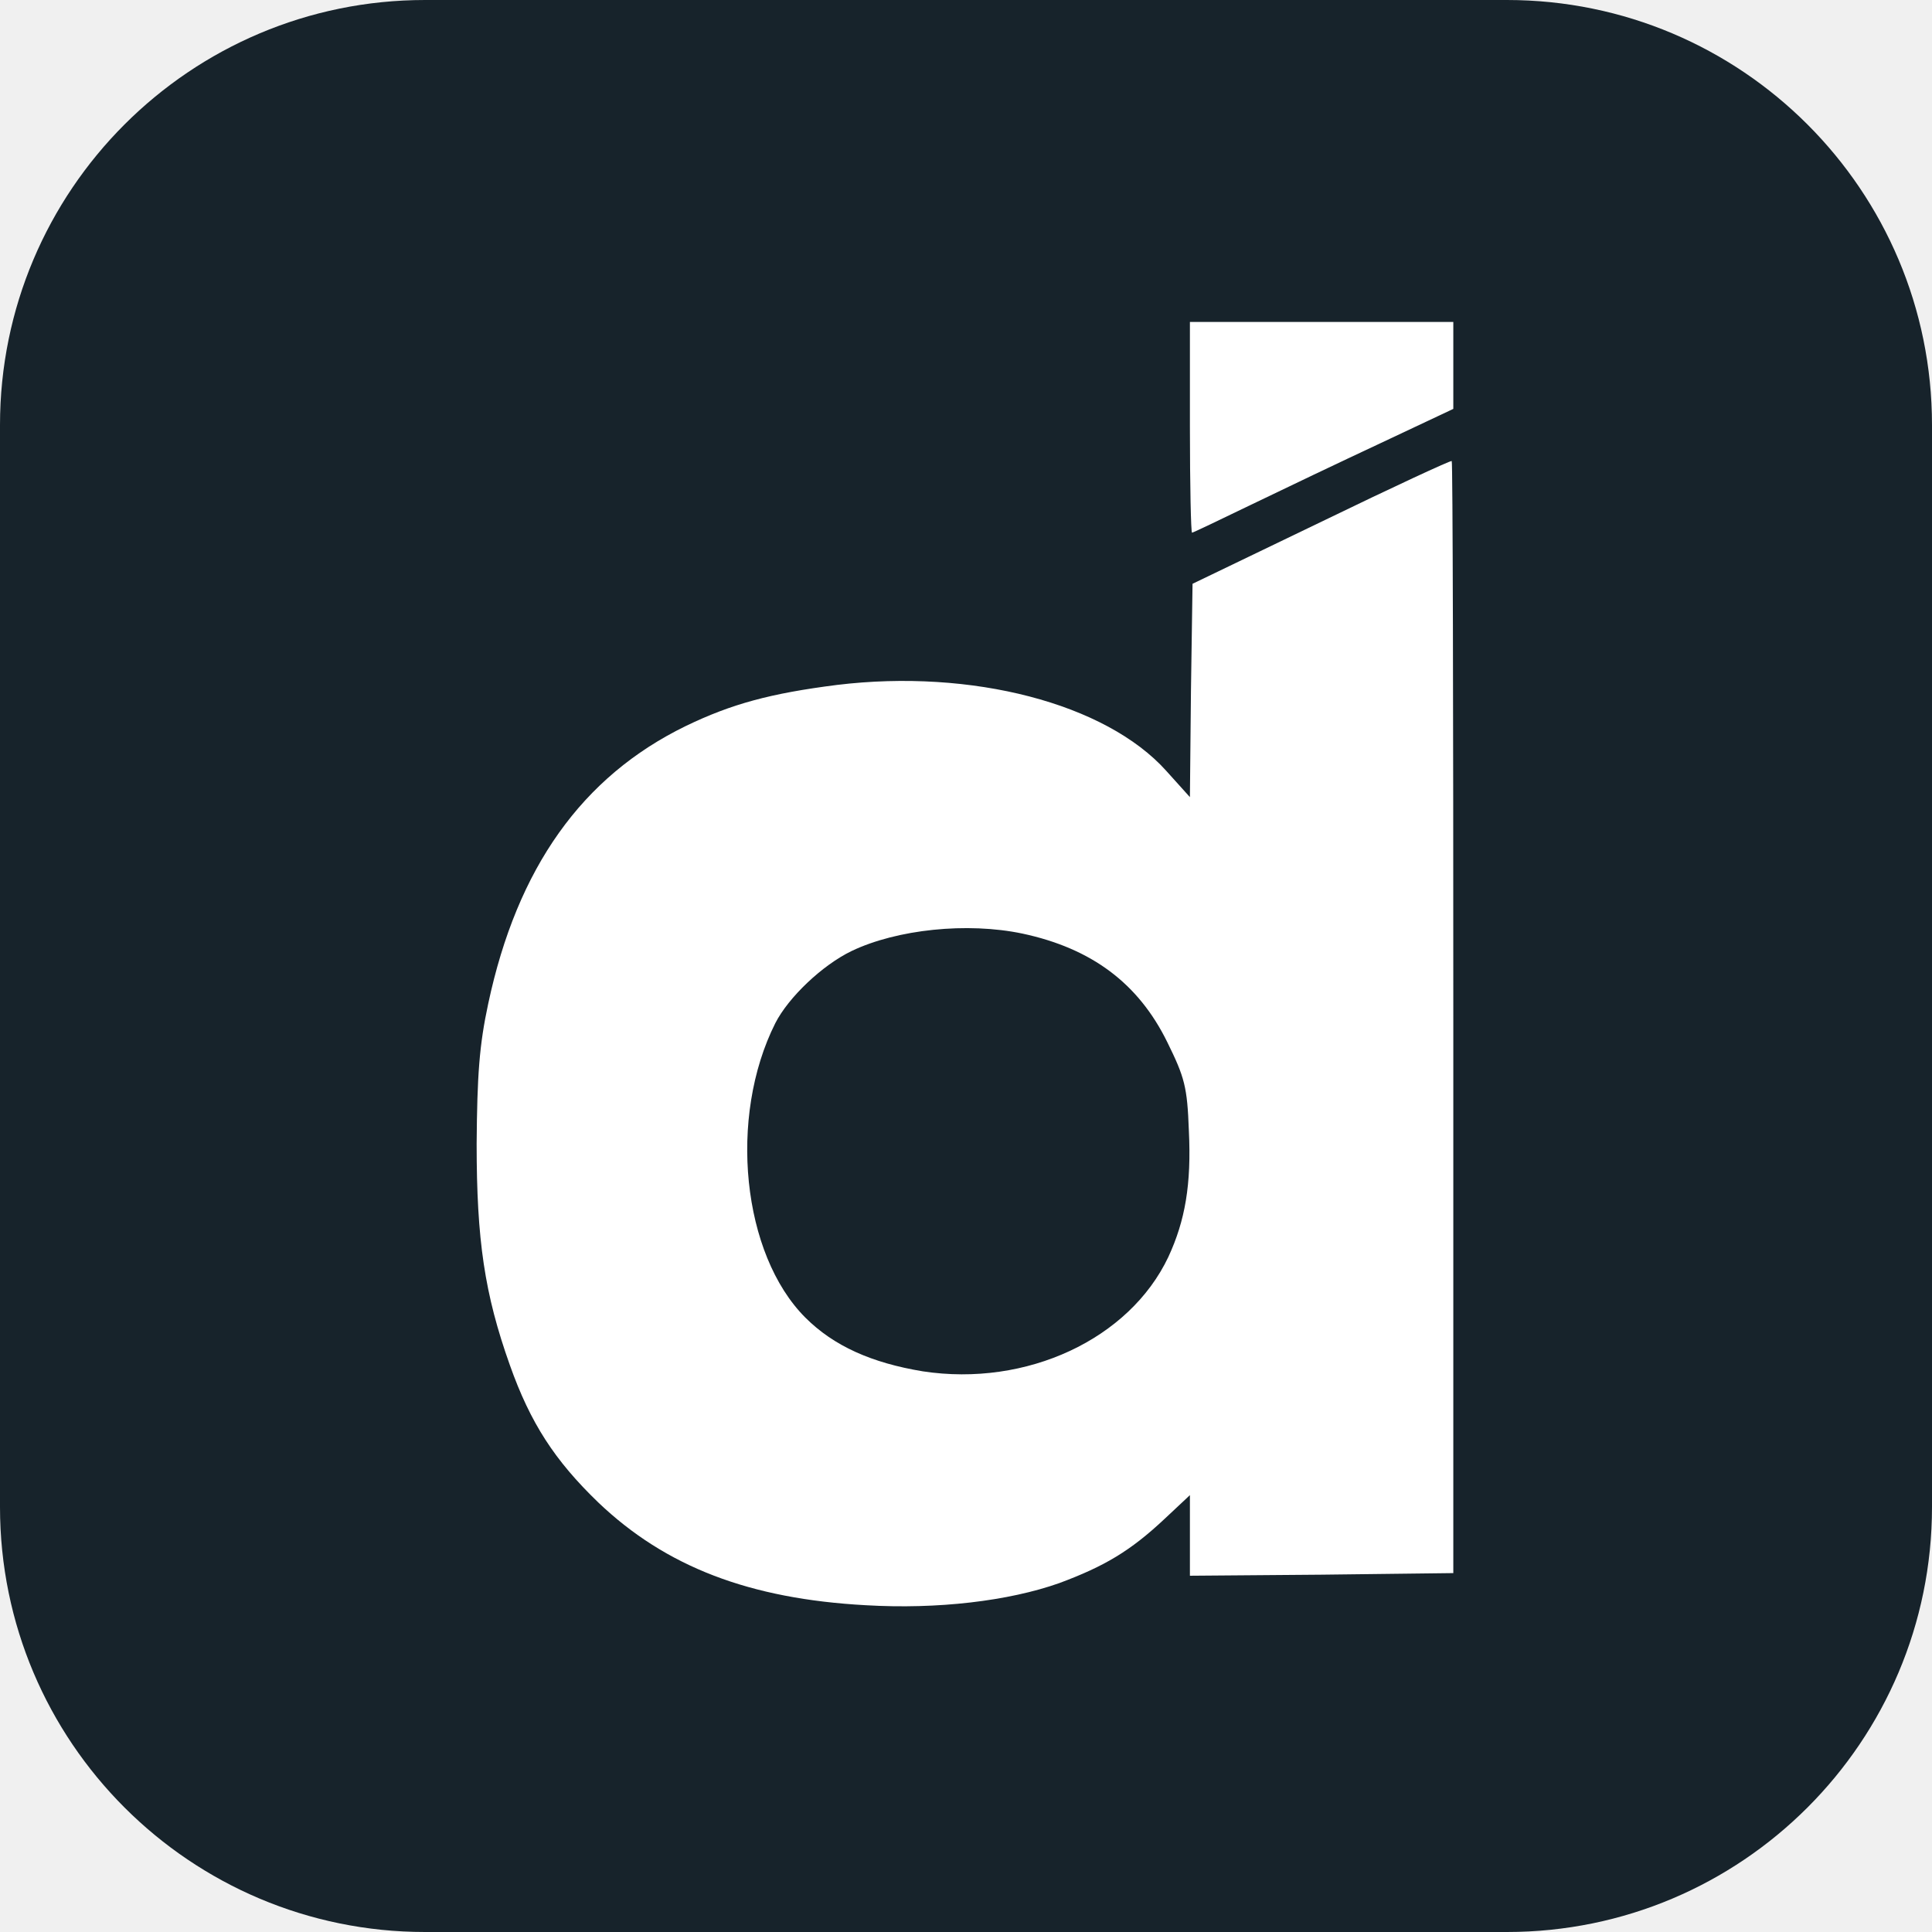
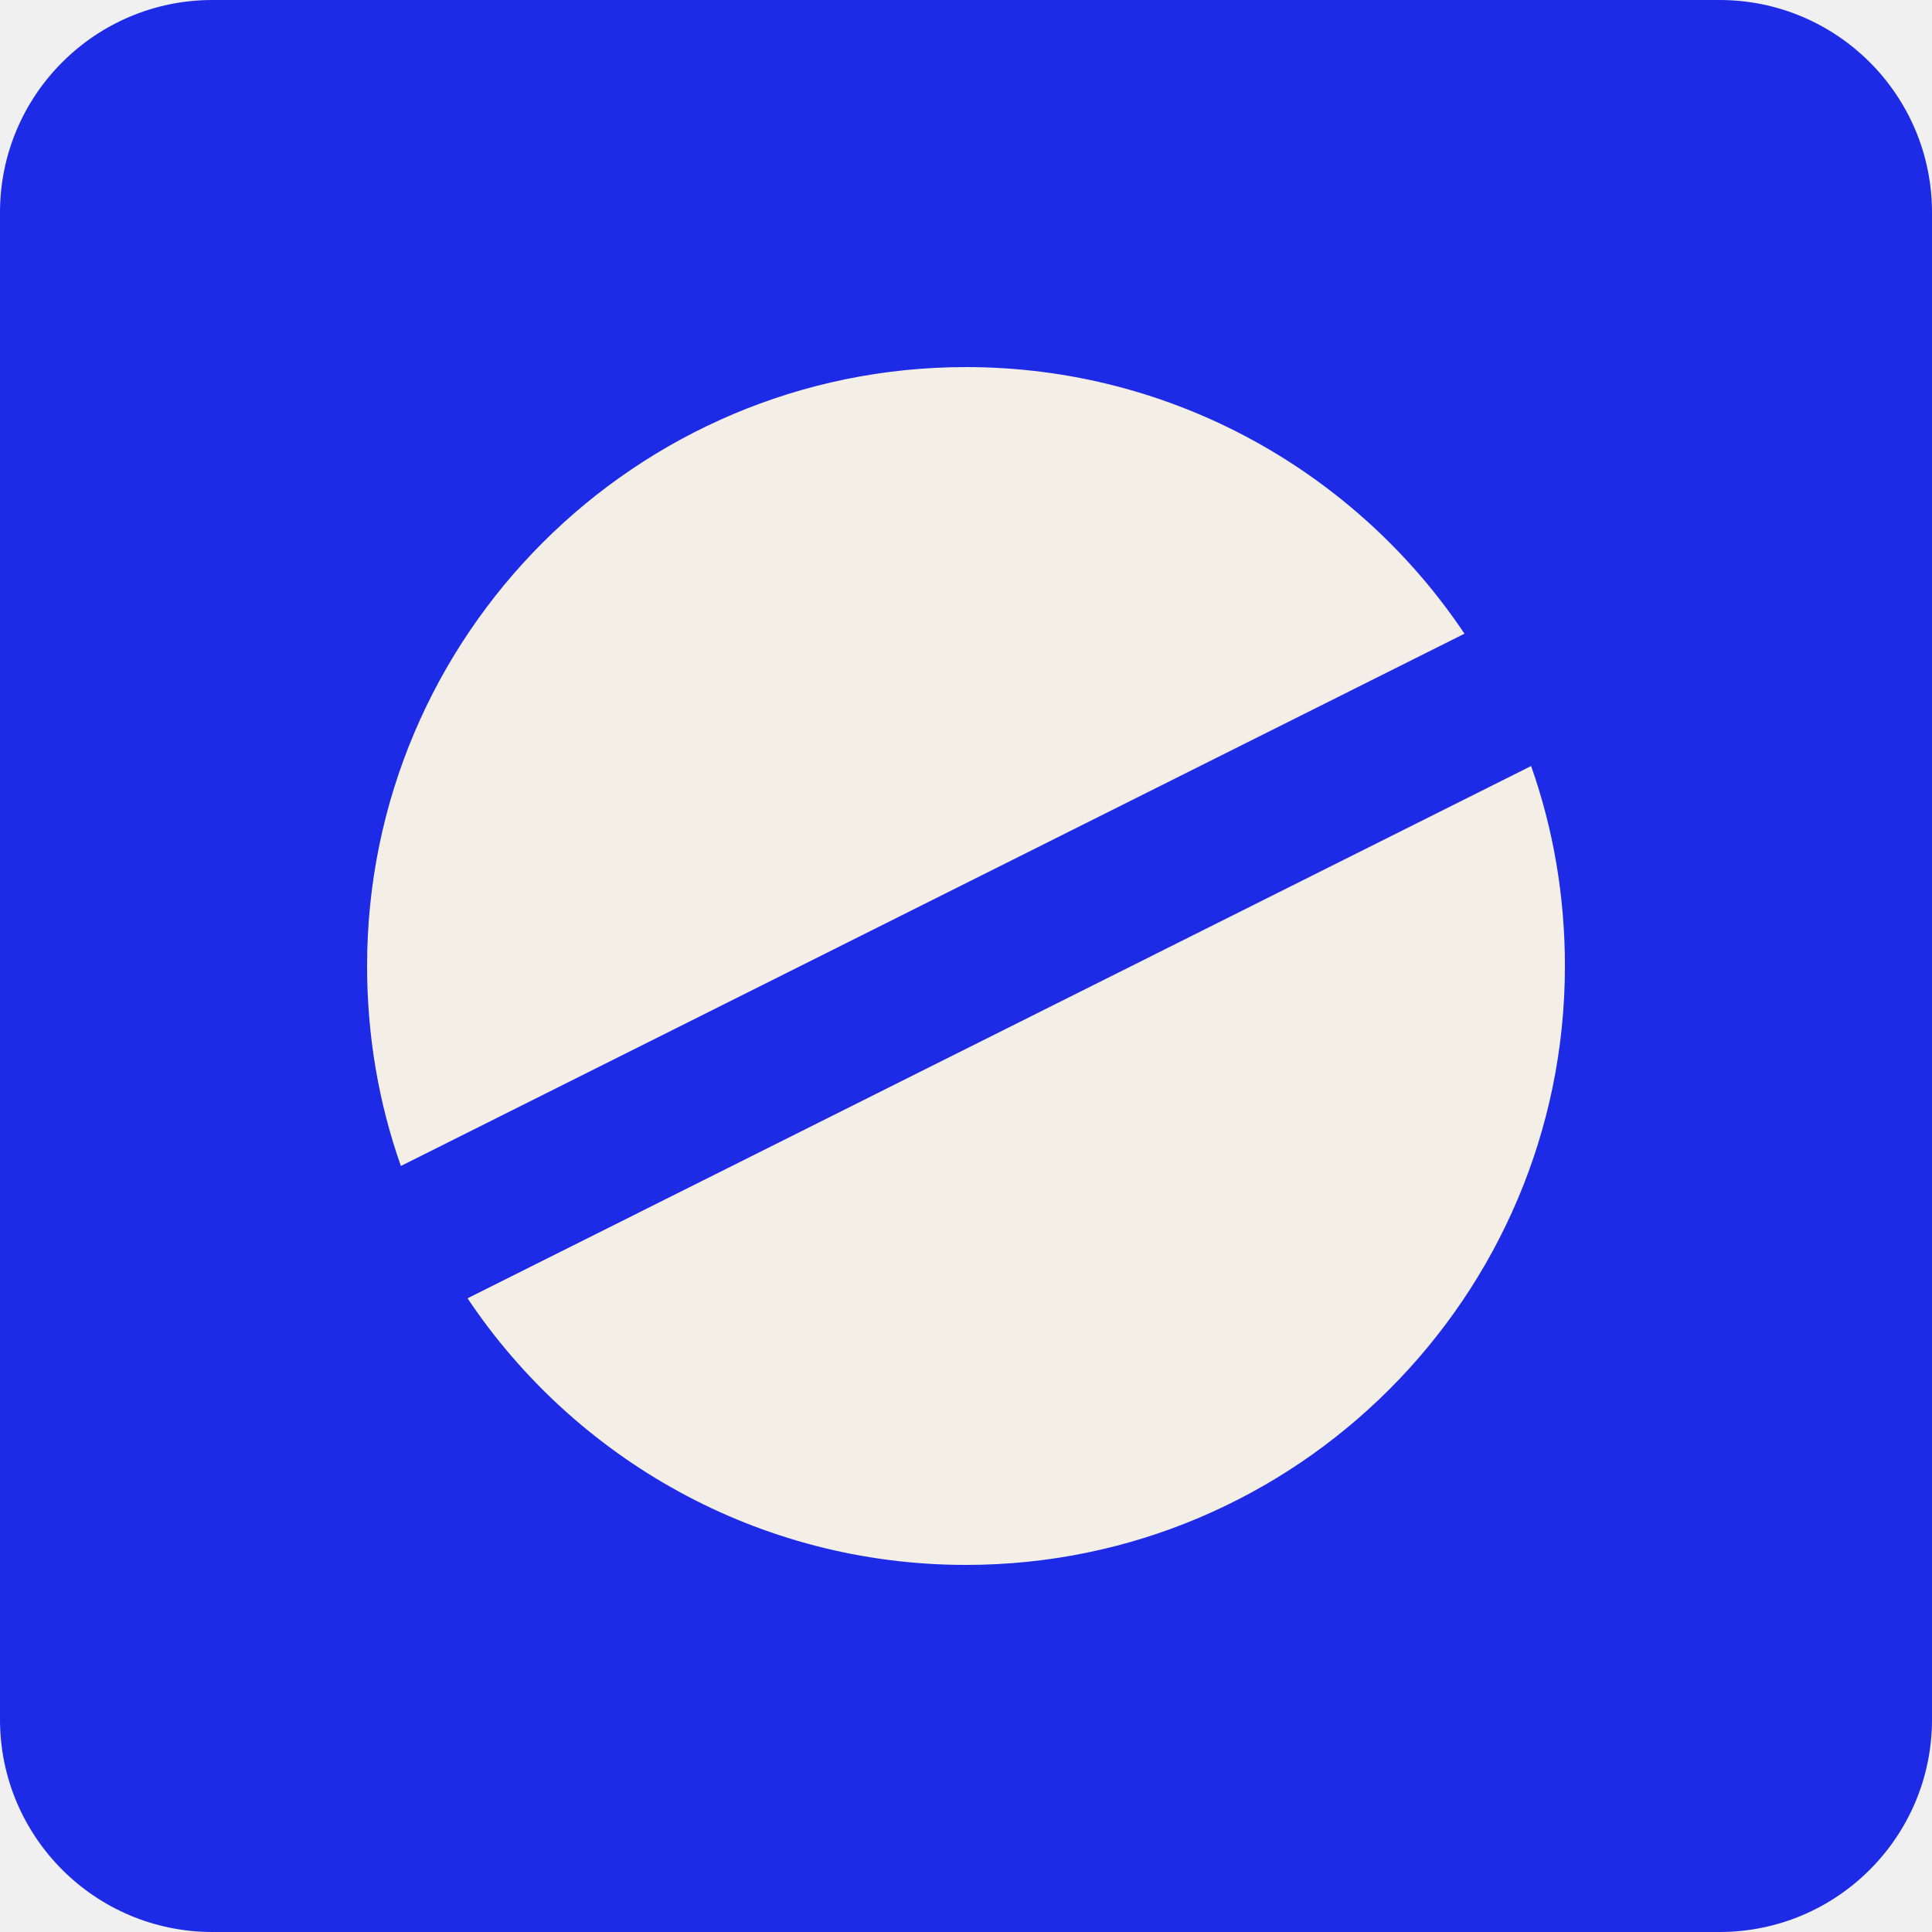
- <svg xmlns="http://www.w3.org/2000/svg" viewBox="547.12 -61.12 366.75 366.75">
-   <rect x="547.12" y="-61.12" width="366.75" height="366.75" rx="80.69" fill="#17232B" />
-   <g transform="translate(-83 802) scale(0.1 -0.1)" fill="#FFFFFF">
-     <path d="M8560 7820 c0 -110 2 -200 4 -200 2 0 52 24 112 53 60 29 171 82 246 117 l138 65 0 83 0 82 -250 0 -250 0 0 -200z" />
-     <path d="M8810 7641 l-245 -118 -3 -202 -2 -203 -45 50 c-115 128 -369 194 -625 163 -126 -16 -200 -36 -287 -78 -197 -96 -320 -269 -375 -527 -17 -79 -21 -136 -22 -266 0 -183 15 -285 63 -420 39 -110 85 -181 168 -261 128 -122 287 -183 508 -195 136 -8 271 8 367 42 86 32 135 61 200 122 l48 45 0 -77 0 -76 250 2 250 3 0 1054 c0 580 -1 1056 -3 1057 -1 2 -113 -50 -247 -115z m-568 -782 c131 -28 220 -94 275 -206 33 -67 38 -85 41 -168 5 -102 -7 -171 -39 -240 -74 -156 -269 -247 -466 -217 -97 16 -169 48 -223 102 -120 120 -147 380 -57 559 25 49 89 110 145 137 86 41 219 55 324 33z" />
-   </g>
+ <svg xmlns="http://www.w3.org/2000/svg" viewBox="-100 -100 200 200" role="img" aria-label="Spindle">
+   <rect x="-100" y="-100" width="200" height="200" rx="22" fill="#1D2BE6" />
+   <path fill="#F3EFE6" d="M-58.5 20.7C-60.8 14.2 -62 7.2 -62 0C-62 -34.2 -34.2 -62 0 -62C21.5 -62 40.5 -51 51.6 -34.4L-58.5 20.7ZM62 0C62 34.2 34.2 62 0 62C-21.5 62 -40.5 51 -51.6 34.4L58.5 -20.7C60.8 -14.2 62 -7.2 62 0Z" />
</svg>
